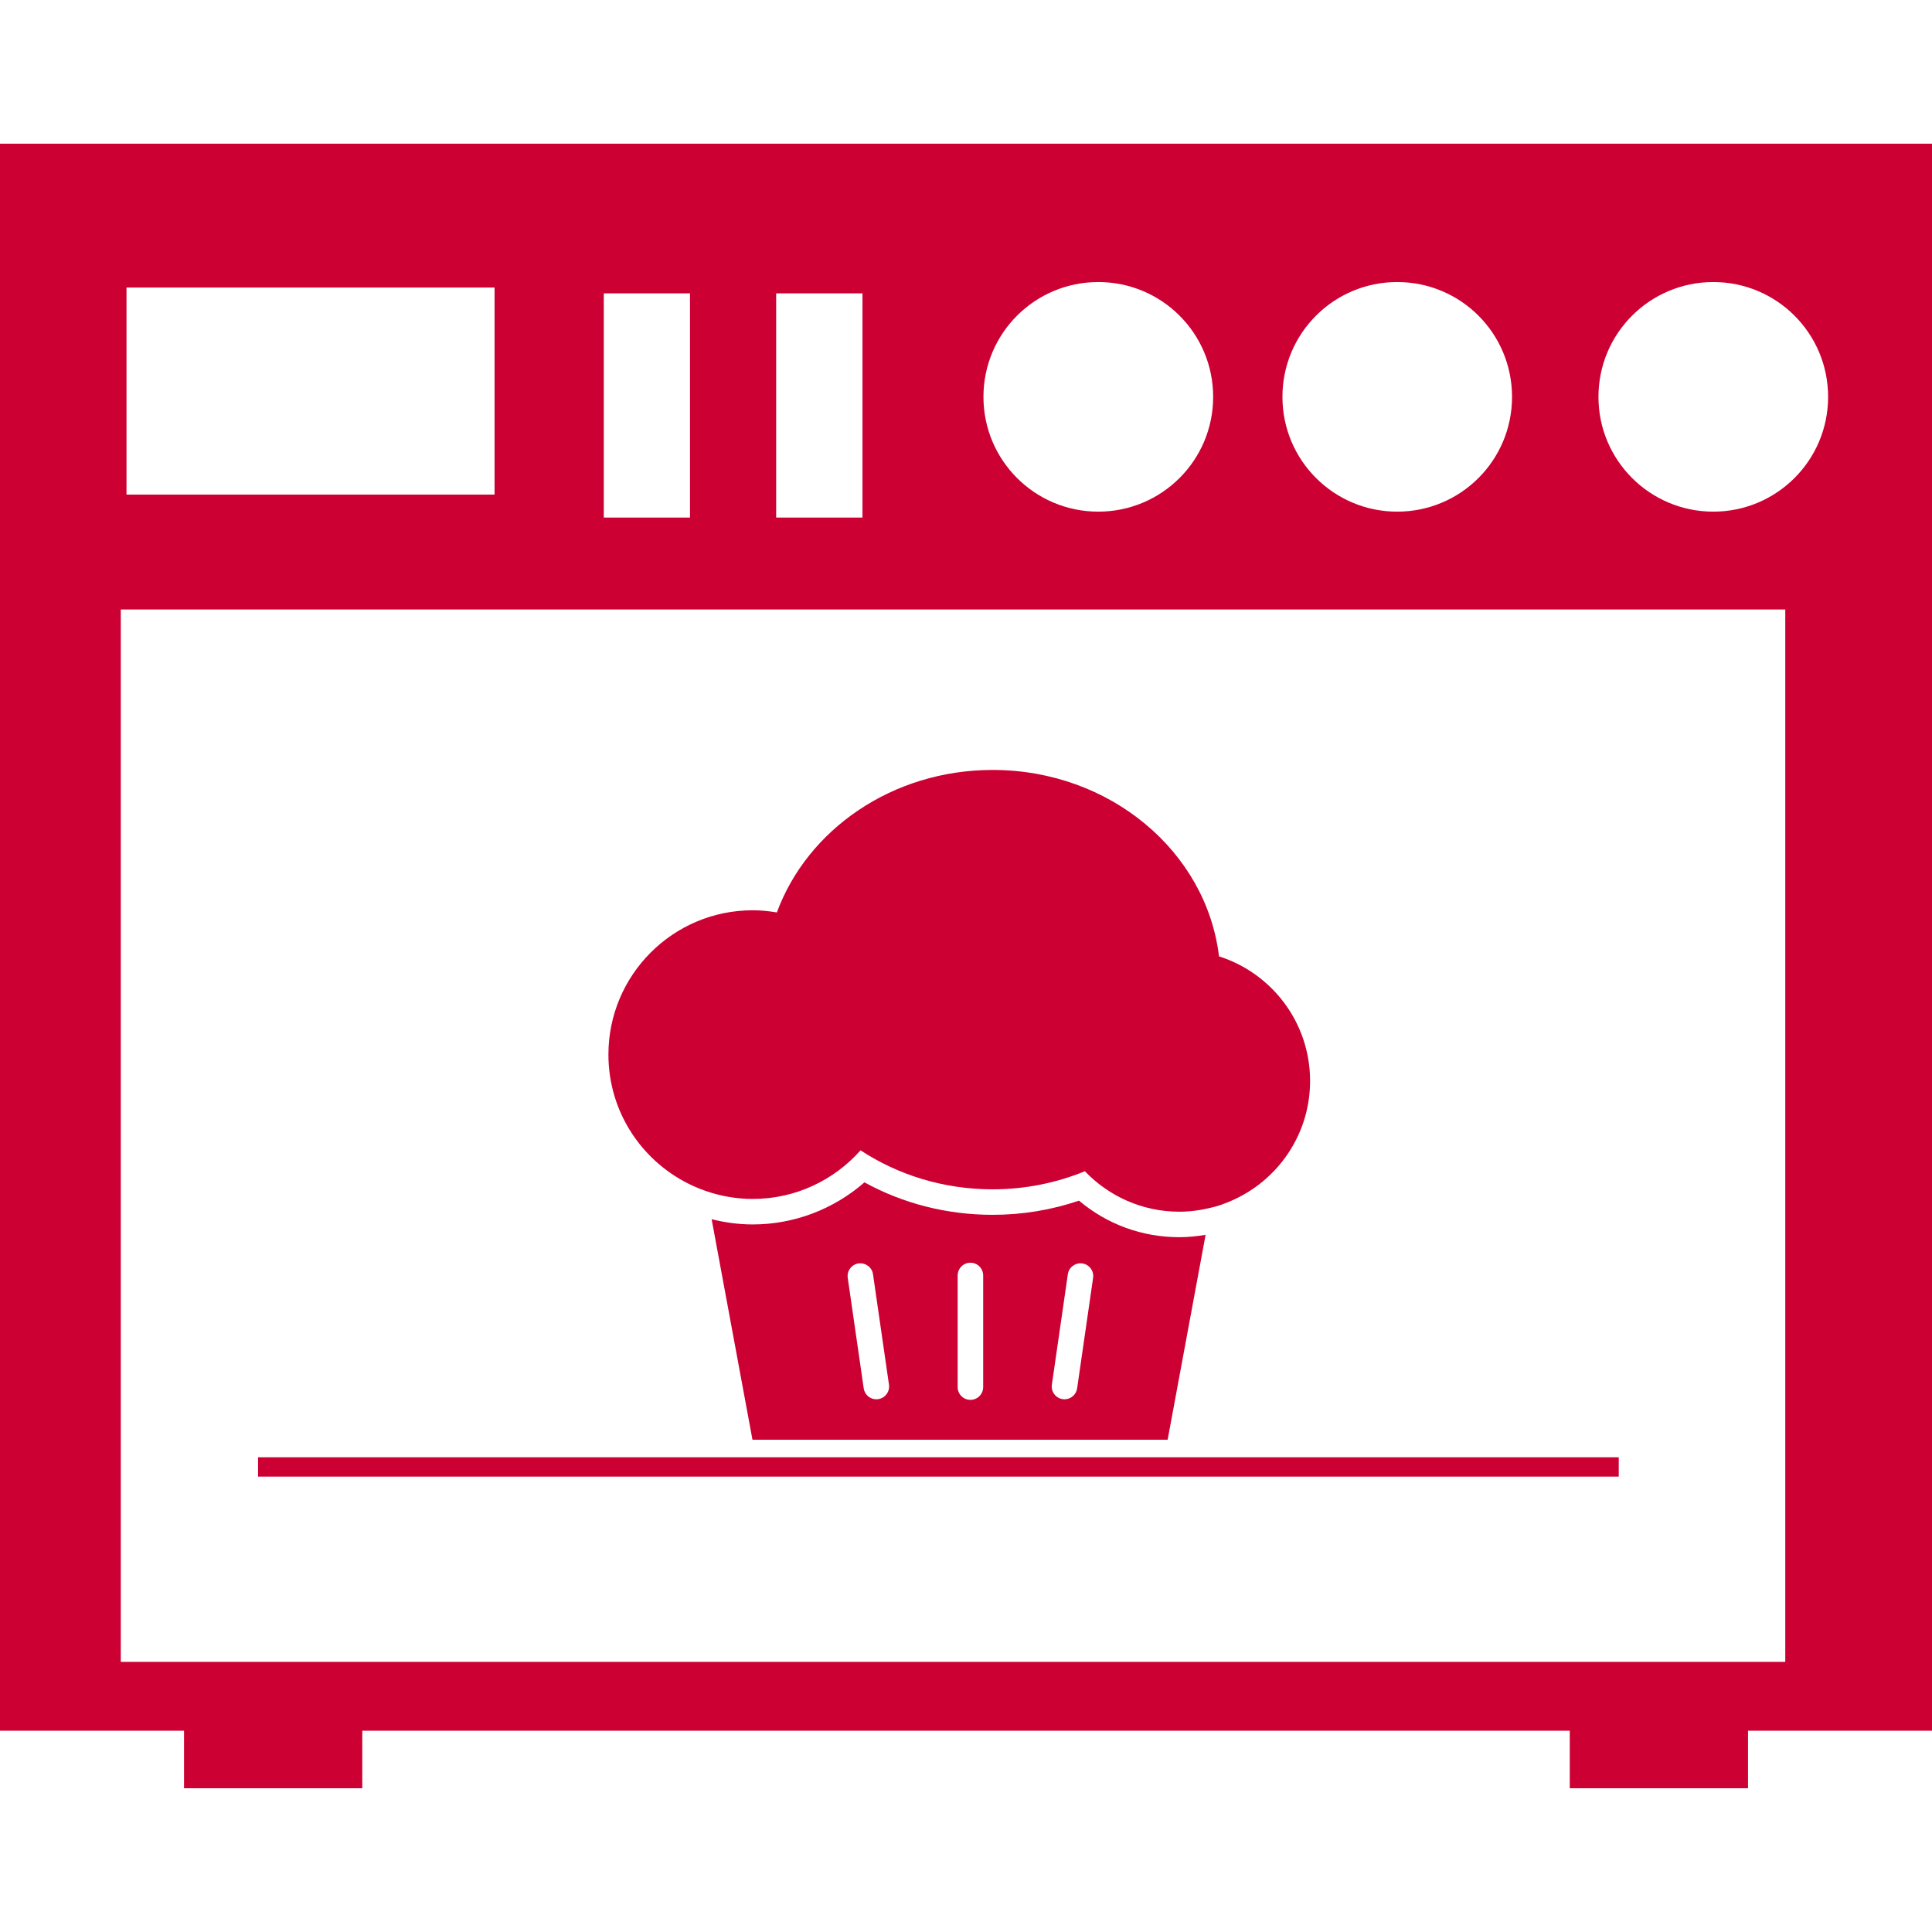
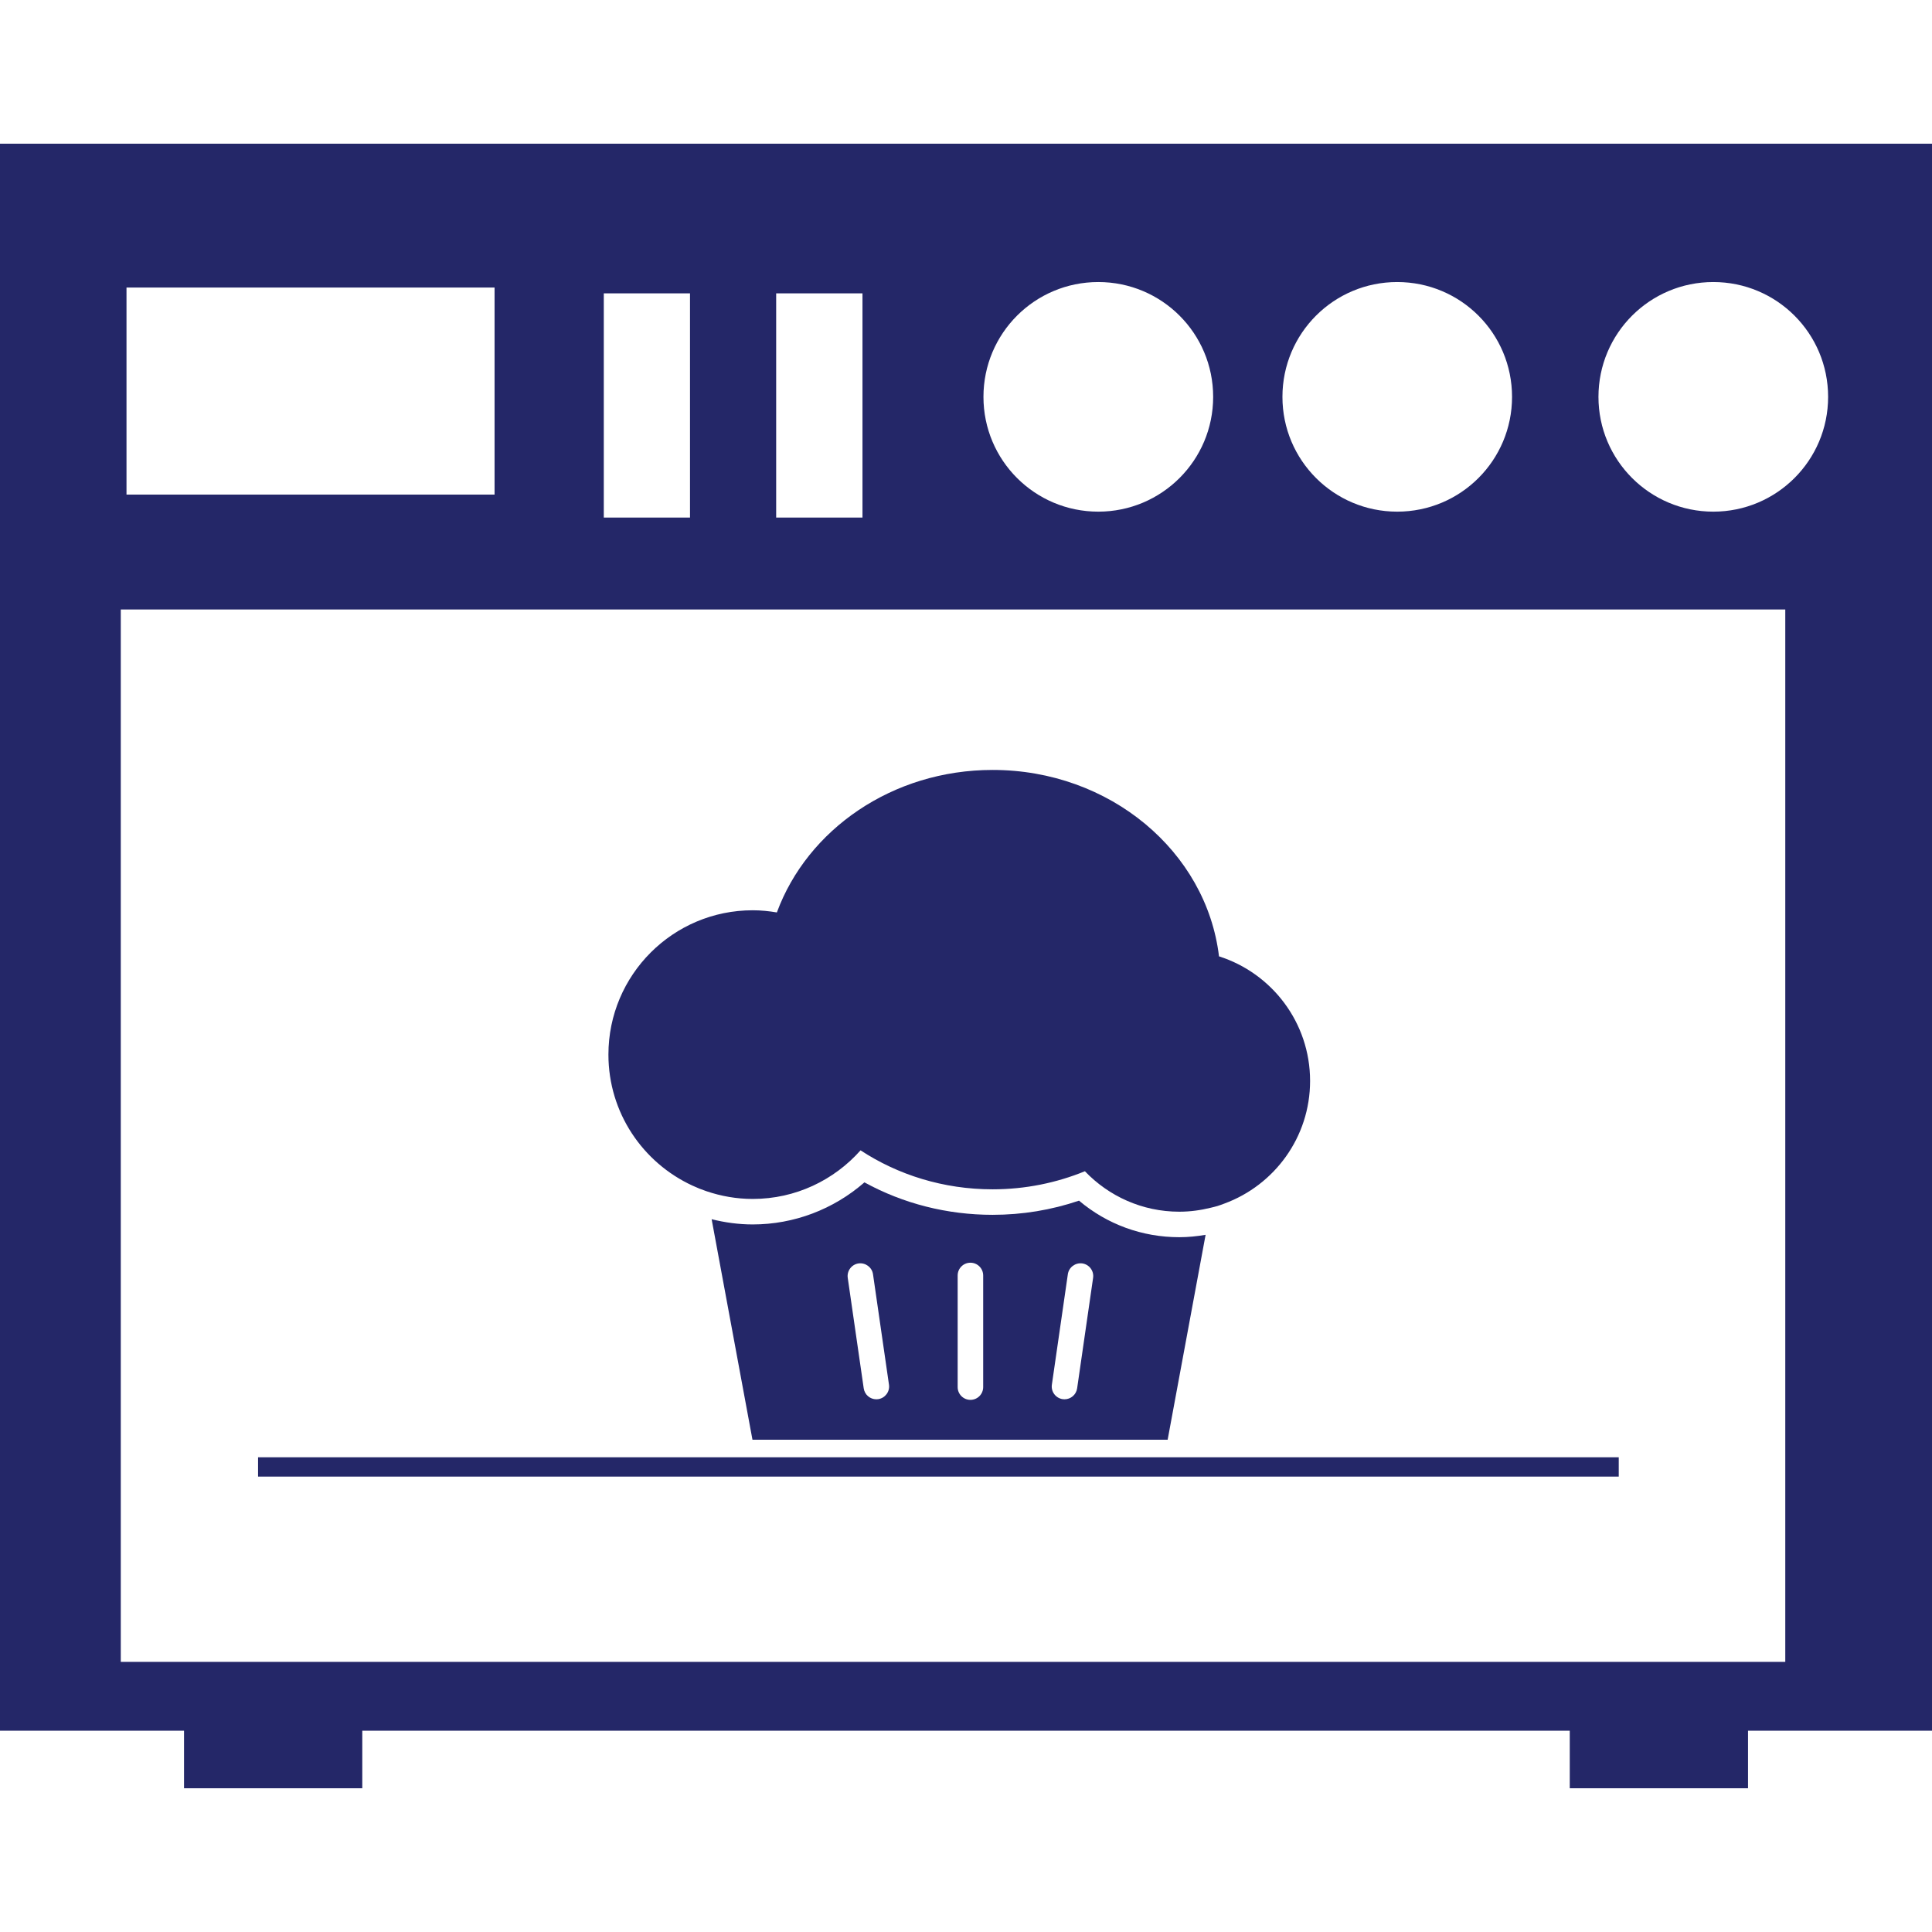
<svg xmlns="http://www.w3.org/2000/svg" version="1.1" id="Capa_1" x="0px" y="0px" width="700px" height="700px" viewBox="0 0 700 700" enable-background="new 0 0 700 700" xml:space="preserve">
  <g id="b184_oven">
-     <path fill="#CC0033" d="M0,52.062v574.999h66.678v20.86h64.584v-20.86h437.494v20.86h64.584v-20.86H700V52.062H0z M506.229,102.189   c23.024,0,41.613,18.572,41.613,41.614c0,22.971-18.589,41.578-41.613,41.578c-22.971,0-41.578-18.607-41.578-41.578   C464.65,120.761,483.258,102.189,506.229,102.189z M397.938,102.189c22.988,0,41.613,18.572,41.613,41.614   c0,22.971-18.625,41.578-41.613,41.578c-23.007,0-41.614-18.607-41.614-41.578C356.323,120.761,374.931,102.189,397.938,102.189z    M281.22,106.287h31.273v81.24H281.22V106.287z M218.765,106.287h31.237v81.24h-31.237V106.287z M45.835,104.176H179.19v75.032   H45.835V104.176z M646.839,602.121H43.76V220.822h603.079V602.121z M620.764,185.381c-22.971,0-41.613-18.607-41.613-41.578   c0-23.042,18.643-41.614,41.613-41.614s41.596,18.572,41.596,41.614C662.359,166.774,643.734,185.381,620.764,185.381z" />
+     <path fill="#242768" d="M0,52.062v575h66.678v20.859h64.584v-20.859h437.494v20.859h64.584v-20.859H700v-575H0z M506.229,102.189   c23.024,0,41.613,18.572,41.613,41.614c0,22.971-18.589,41.578-41.613,41.578c-22.971,0-41.577-18.607-41.577-41.578   C464.65,120.761,483.258,102.189,506.229,102.189z M397.938,102.189c22.988,0,41.613,18.572,41.613,41.614   c0,22.971-18.625,41.578-41.613,41.578c-23.007,0-41.613-18.607-41.613-41.578C356.323,120.761,374.931,102.189,397.938,102.189z    M281.22,106.287h31.273v81.24H281.22V106.287z M218.765,106.287h31.237v81.24h-31.237V106.287z M45.835,104.176H179.19v75.032   H45.835V104.176z M646.839,602.121H43.76V220.822h603.079V602.121z M620.764,185.381c-22.971,0-41.612-18.607-41.612-41.578   c0-23.042,18.643-41.614,41.612-41.614c22.971,0,41.597,18.572,41.597,41.614C662.359,166.774,643.734,185.381,620.764,185.381z" />
  </g>
  <g id="Capa_1_232_">
</g>
  <g>
    <g>
-       <path fill="#CC0033" d="M390.947,435.021c-10.063,3.407-20.57,5.131-31.307,5.131c-16.451,0-32.357-4.043-46.447-11.759    c-11.163,9.763-25.533,15.245-40.458,15.245c-5.145,0-10.119-0.702-14.898-1.898l14.796,79.901H423.06l13.751-74.245    c-3.102,0.527-6.268,0.865-9.518,0.865C413.819,448.262,401.121,443.602,390.947,435.021z M318.177,506.942    c-0.221,0.031-0.447,0.046-0.67,0.046c-2.26,0-4.234-1.66-4.566-3.963l-5.788-40.028c-0.364-2.523,1.388-4.872,3.916-5.237    c2.505-0.333,4.873,1.387,5.238,3.915l5.787,40.028C322.458,504.228,320.701,506.576,318.177,506.942z M356.224,502.572    c0,2.553-2.07,4.624-4.623,4.624c-2.552,0-4.622-2.071-4.622-4.624v-40.445c0-2.551,2.07-4.622,4.622-4.622    c2.553,0,4.623,2.071,4.623,4.622V502.572z M390.264,503.025c-0.334,2.303-2.311,3.963-4.567,3.963    c-0.222,0-0.443-0.015-0.67-0.046c-2.525-0.366-4.281-2.71-3.916-5.239l5.788-40.028c0.369-2.528,2.728-4.253,5.237-3.915    c2.523,0.365,4.279,2.708,3.914,5.237L390.264,503.025z" />
-       <path fill="#CC0033" d="M250.881,429.564c0.84,0.387,1.691,0.762,2.556,1.109c0.832,0.327,1.673,0.633,2.519,0.924    c5.27,1.79,10.9,2.802,16.775,2.802c15.554,0,29.486-6.833,39.064-17.612c13.507,8.861,29.989,14.126,47.841,14.126    c11.916,0,23.213-2.365,33.443-6.549c8.625,9.014,20.749,14.657,34.21,14.657c3.91,0,7.691-0.527,11.329-1.419    c0.827-0.204,1.659-0.389,2.469-0.633c0.856-0.26,1.683-0.583,2.515-0.889c18.115-6.655,31.067-24.009,31.067-44.435    c0-21.153-13.867-39.049-33.001-45.142c-4.562-37.991-39.528-67.538-82.027-67.538c-36.341,0-67.131,21.628-78.169,51.632    c-2.846-0.48-5.755-0.786-8.741-0.786c-28.882,0-52.289,23.412-52.289,52.289C220.442,403.17,232.927,421.281,250.881,429.564z" />
+       <path fill="#242768" d="M390.947,435.021c-10.063,3.407-20.57,5.132-31.308,5.132c-16.45,0-32.356-4.043-46.446-11.76    c-11.163,9.764-25.533,15.245-40.458,15.245c-5.145,0-10.119-0.702-14.898-1.897l14.796,79.9H423.06l13.751-74.245    c-3.102,0.527-6.268,0.865-9.518,0.865C413.819,448.262,401.121,443.602,390.947,435.021z M318.177,506.942    c-0.221,0.03-0.446,0.046-0.67,0.046c-2.26,0-4.233-1.66-4.565-3.963l-5.788-40.028c-0.364-2.523,1.388-4.872,3.916-5.237    c2.505-0.333,4.873,1.387,5.237,3.915l5.787,40.028C322.458,504.228,320.701,506.576,318.177,506.942z M356.224,502.572    c0,2.553-2.069,4.624-4.623,4.624c-2.552,0-4.622-2.071-4.622-4.624v-40.445c0-2.551,2.07-4.622,4.622-4.622    c2.554,0,4.623,2.071,4.623,4.622V502.572z M390.264,503.025c-0.334,2.303-2.311,3.963-4.566,3.963    c-0.223,0-0.443-0.016-0.67-0.046c-2.525-0.366-4.281-2.71-3.916-5.239l5.788-40.028c0.368-2.527,2.728-4.253,5.236-3.915    c2.523,0.365,4.279,2.708,3.914,5.237L390.264,503.025z" />
+       <path fill="#242768" d="M250.881,429.564c0.84,0.387,1.691,0.762,2.556,1.108c0.832,0.327,1.673,0.633,2.519,0.924    c5.27,1.79,10.9,2.803,16.775,2.803c15.554,0,29.486-6.833,39.064-17.612c13.507,8.861,29.989,14.126,47.841,14.126    c11.916,0,23.213-2.365,33.443-6.549c8.625,9.014,20.749,14.657,34.21,14.657c3.91,0,7.691-0.527,11.329-1.42    c0.827-0.203,1.659-0.389,2.469-0.633c0.856-0.26,1.683-0.583,2.515-0.889c18.115-6.655,31.067-24.01,31.067-44.436    c0-21.152-13.867-39.049-33.001-45.142c-4.563-37.991-39.528-67.538-82.027-67.538c-36.341,0-67.131,21.628-78.168,51.632    c-2.846-0.48-5.755-0.786-8.741-0.786c-28.882,0-52.289,23.412-52.289,52.289C220.442,403.17,232.927,421.281,250.881,429.564z" />
    </g>
  </g>
-   <line fill="none" stroke="#CC0033" stroke-width="7" stroke-miterlimit="10" x1="93.5" y1="531.5" x2="586.5" y2="531.5" />
+   <line fill="#242768" stroke="#242768" stroke-width="7" stroke-miterlimit="10" x1="93.5" y1="531.5" x2="586.5" y2="531.5" />
</svg>
